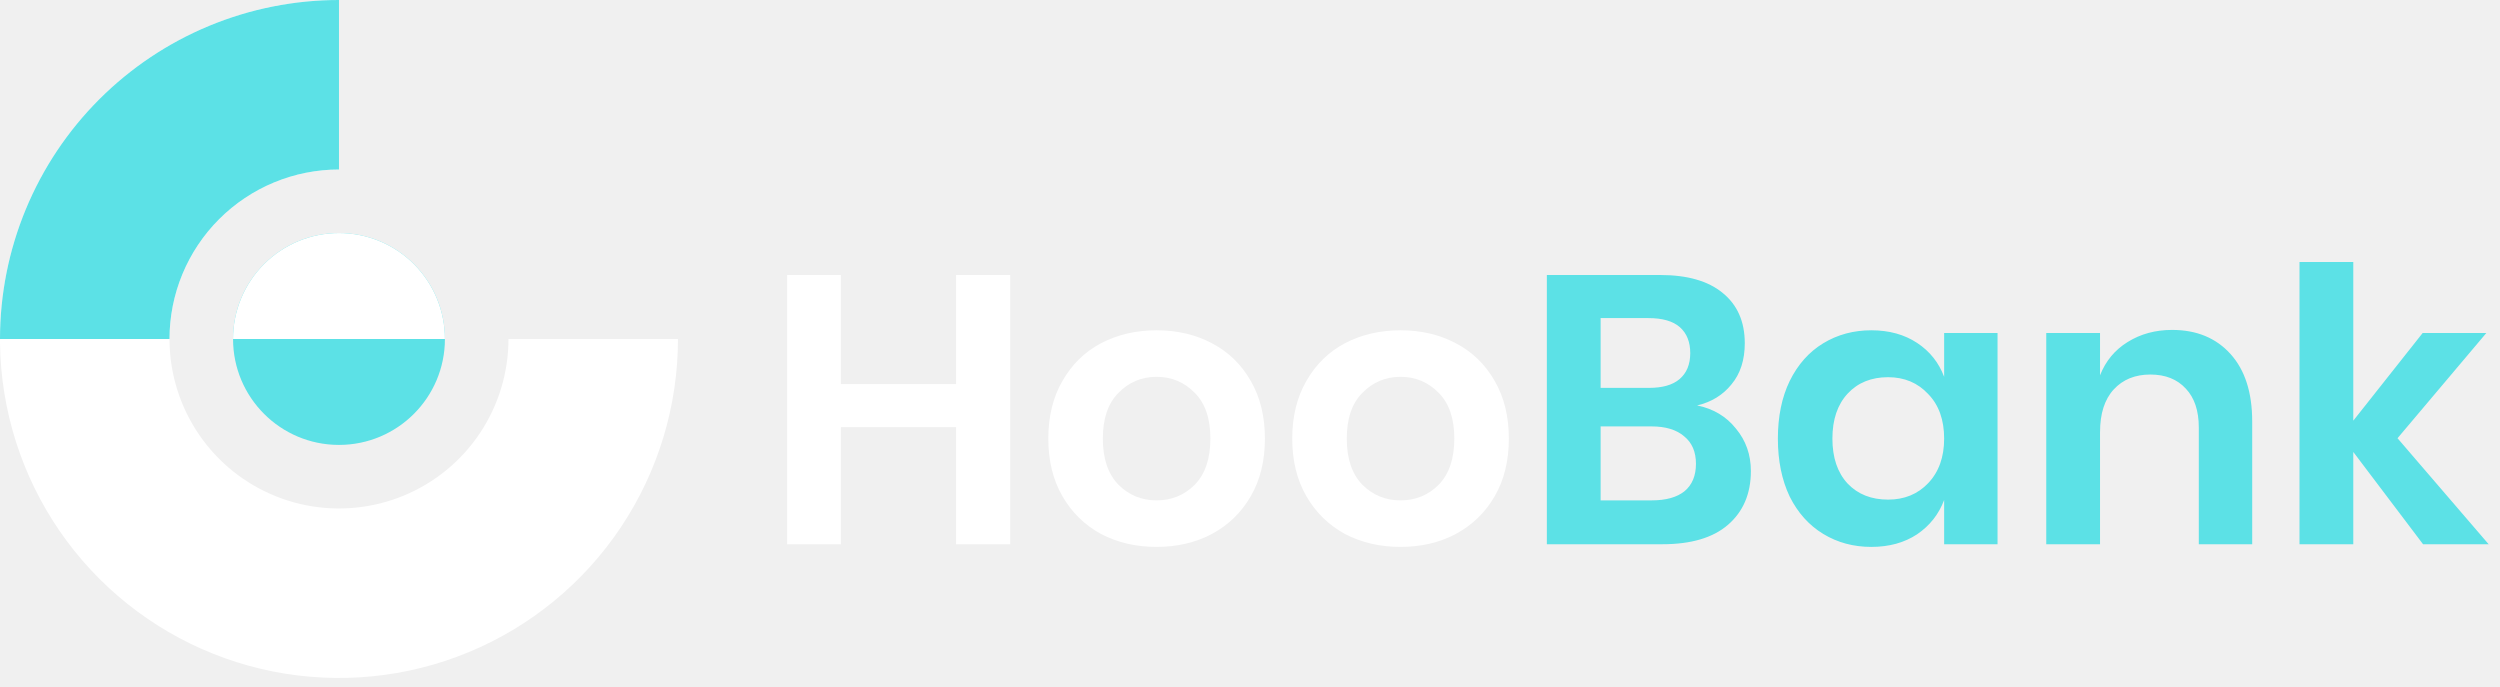
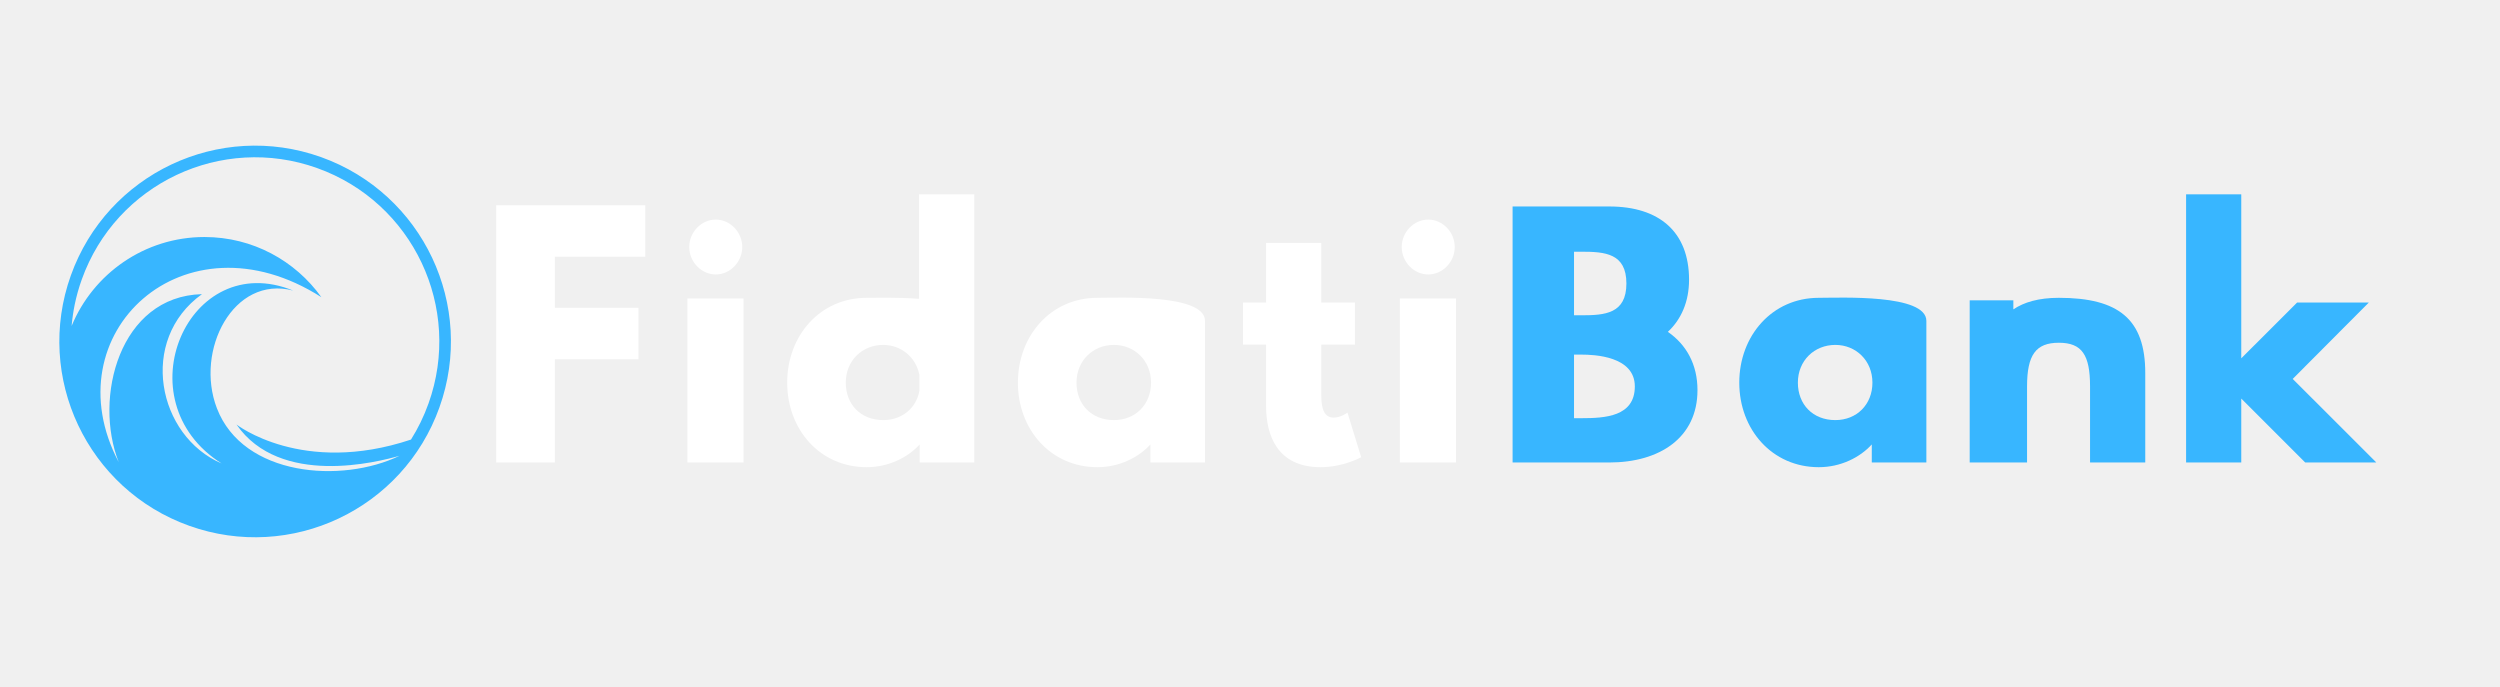
- <svg xmlns="http://www.w3.org/2000/svg" width="266" height="73" viewBox="0 0 266 73" fill="none">
-   <path d="M107.487 29.26V57.907H101.725V45.45H89.471V57.907H83.749V29.26H89.471V40.865H101.725V29.26H107.487ZM123.063 35.143C125.255 35.143 127.216 35.603 128.947 36.523C130.705 37.443 132.085 38.782 133.086 40.54C134.087 42.271 134.587 44.314 134.587 46.667C134.587 49.02 134.087 51.063 133.086 52.794C132.085 54.525 130.705 55.864 128.947 56.811C127.216 57.731 125.255 58.191 123.063 58.191C120.872 58.191 118.898 57.731 117.139 56.811C115.408 55.864 114.042 54.525 113.041 52.794C112.04 51.063 111.54 49.02 111.54 46.667C111.54 44.314 112.04 42.271 113.041 40.54C114.042 38.782 115.408 37.443 117.139 36.523C118.898 35.603 120.872 35.143 123.063 35.143ZM123.063 40.094C121.467 40.094 120.115 40.662 119.006 41.798C117.897 42.907 117.342 44.53 117.342 46.667C117.342 48.804 117.897 50.441 119.006 51.577C120.115 52.686 121.467 53.24 123.063 53.24C124.659 53.24 126.012 52.686 127.121 51.577C128.23 50.441 128.785 48.804 128.785 46.667C128.785 44.53 128.23 42.907 127.121 41.798C126.012 40.662 124.659 40.094 123.063 40.094ZM149.018 35.143C151.209 35.143 153.17 35.603 154.901 36.523C156.66 37.443 158.039 38.782 159.04 40.54C160.041 42.271 160.542 44.314 160.542 46.667C160.542 49.02 160.041 51.063 159.04 52.794C158.039 54.525 156.66 55.864 154.901 56.811C153.17 57.731 151.209 58.191 149.018 58.191C146.827 58.191 144.852 57.731 143.094 56.811C141.363 55.864 139.996 54.525 138.996 52.794C137.995 51.063 137.494 49.02 137.494 46.667C137.494 44.314 137.995 42.271 138.996 40.54C139.996 38.782 141.363 37.443 143.094 36.523C144.852 35.603 146.827 35.143 149.018 35.143ZM149.018 40.094C147.422 40.094 146.069 40.662 144.96 41.798C143.851 42.907 143.297 44.53 143.297 46.667C143.297 48.804 143.851 50.441 144.96 51.577C146.069 52.686 147.422 53.24 149.018 53.24C150.614 53.24 151.966 52.686 153.076 51.577C154.185 50.441 154.739 48.804 154.739 46.667C154.739 44.53 154.185 42.907 153.076 41.798C151.966 40.662 150.614 40.094 149.018 40.094Z" fill="white" />
-   <path d="M180.572 43.137C182.303 43.489 183.683 44.314 184.711 45.612C185.766 46.883 186.293 48.385 186.293 50.116C186.293 52.524 185.482 54.431 183.859 55.837C182.263 57.217 179.936 57.907 176.88 57.907H164.585V29.26H176.636C179.531 29.26 181.749 29.896 183.291 31.167C184.86 32.438 185.644 34.224 185.644 36.523C185.644 38.308 185.171 39.769 184.224 40.905C183.304 42.041 182.087 42.785 180.572 43.137ZM170.306 41.27H175.459C176.893 41.27 177.975 40.959 178.706 40.337C179.463 39.688 179.842 38.768 179.842 37.578C179.842 36.388 179.476 35.468 178.746 34.819C178.016 34.17 176.893 33.845 175.378 33.845H170.306V41.27ZM175.743 53.24C177.258 53.24 178.421 52.916 179.233 52.267C180.045 51.59 180.45 50.617 180.45 49.345C180.45 48.074 180.031 47.1 179.192 46.424C178.381 45.72 177.218 45.369 175.703 45.369H170.306V53.24H175.743ZM199.107 35.143C201 35.143 202.623 35.59 203.976 36.483C205.329 37.375 206.289 38.579 206.857 40.094V35.428H212.538V57.907H206.857V53.2C206.289 54.715 205.329 55.932 203.976 56.852C202.623 57.744 201 58.191 199.107 58.191C197.213 58.191 195.509 57.731 193.994 56.811C192.479 55.892 191.289 54.566 190.423 52.835C189.585 51.076 189.166 49.02 189.166 46.667C189.166 44.314 189.585 42.271 190.423 40.54C191.289 38.782 192.479 37.443 193.994 36.523C195.509 35.603 197.213 35.143 199.107 35.143ZM200.892 40.134C199.107 40.134 197.673 40.716 196.591 41.879C195.509 43.042 194.968 44.638 194.968 46.667C194.968 48.696 195.509 50.292 196.591 51.455C197.673 52.591 199.107 53.159 200.892 53.159C202.623 53.159 204.044 52.578 205.153 51.414C206.289 50.224 206.857 48.642 206.857 46.667C206.857 44.665 206.289 43.083 205.153 41.92C204.044 40.729 202.623 40.134 200.892 40.134ZM231.113 35.103C233.709 35.103 235.779 35.955 237.321 37.659C238.863 39.363 239.634 41.757 239.634 44.841V57.907H233.953V45.49C233.953 43.705 233.493 42.325 232.573 41.352C231.654 40.351 230.396 39.85 228.8 39.85C227.177 39.85 225.878 40.378 224.904 41.433C223.931 42.488 223.444 44.003 223.444 45.977V57.907H217.722V35.428H223.444V39.931C224.039 38.417 225.013 37.24 226.365 36.401C227.745 35.536 229.327 35.103 231.113 35.103ZM257.814 57.907L250.389 48.087V57.907H244.668V27.88H250.389V44.76L257.774 35.428H264.55L255.096 46.627L264.793 57.907H257.814Z" fill="#5CE1E6" />
-   <path d="M36.068 0C28.934 -8.50666e-08 21.961 2.115 16.03 6.079C10.098 10.042 5.475 15.675 2.745 22.265C0.016 28.856 -0.699 36.108 0.693 43.104C2.085 50.101 5.52 56.527 10.564 61.572C15.608 66.616 22.035 70.051 29.031 71.443C36.028 72.834 43.28 72.12 49.87 69.39C56.461 66.66 62.094 62.037 66.057 56.106C70.02 50.175 72.136 43.201 72.136 36.068L54.102 36.068C54.102 39.635 53.044 43.121 51.062 46.087C49.081 49.053 46.264 51.364 42.969 52.729C39.674 54.094 36.048 54.451 32.55 53.755C29.051 53.059 25.838 51.342 23.316 48.82C20.794 46.298 19.076 43.084 18.38 39.586C17.685 36.088 18.042 32.462 19.407 29.166C20.772 25.871 23.083 23.055 26.049 21.073C29.014 19.092 32.501 18.034 36.068 18.034L36.068 0Z" fill="white" />
-   <path d="M36.068 0C31.331 -5.64821e-08 26.641 0.933 22.265 2.745C17.889 4.558 13.913 7.215 10.564 10.564C7.215 13.913 4.558 17.889 2.745 22.265C0.933 26.641 -7.1519e-07 31.331 0 36.068L18.034 36.068C18.034 33.7 18.5 31.355 19.407 29.166C20.313 26.979 21.641 24.991 23.316 23.316C24.991 21.641 26.979 20.313 29.166 19.407C31.355 18.5 33.7 18.034 36.068 18.034L36.068 0Z" fill="#5CE1E6" />
-   <circle cx="36.068" cy="36.068" r="11.271" fill="#5CE1E6" />
-   <path d="M47.339 36.068C47.339 34.588 47.047 33.122 46.481 31.755C45.915 30.387 45.084 29.145 44.038 28.098C42.991 27.051 41.749 26.221 40.381 25.655C39.014 25.088 37.548 24.797 36.068 24.797C34.588 24.797 33.122 25.088 31.755 25.655C30.387 26.221 29.145 27.051 28.098 28.098C27.051 29.145 26.221 30.387 25.655 31.755C25.088 33.122 24.797 34.588 24.797 36.068L36.068 36.068H47.339Z" fill="white" />
+ <svg xmlns="http://www.w3.org/2000/svg" width="266" zoomAndPan="magnify" viewBox="0 0 199.5 54.75" height="73" preserveAspectRatio="xMidYMid meet" version="1.0">
+   <defs>
+     <g />
+   </defs>
+   <path fill="#38b6ff" d="M 23.395 23.188 C 15.043 19.766 9.703 31.953 17.691 36.988 C 12.574 34.805 11.008 27.141 16.117 23.473 C 9.539 23.641 7.441 31.746 9.477 36.887 C 4.055 26.637 14.691 16.723 25.645 23.715 C 23.566 20.809 20.164 18.914 16.316 18.914 C 11.535 18.914 7.434 21.848 5.715 26.012 C 5.766 25.438 5.848 24.863 5.965 24.289 C 6.105 23.621 6.289 22.957 6.527 22.297 C 9.262 14.656 17.672 10.68 25.312 13.414 C 32.953 16.148 36.93 24.559 34.195 32.199 C 33.828 33.227 33.355 34.191 32.797 35.078 C 24.117 37.98 18.871 33.875 18.871 33.875 C 22.352 38.891 30.184 36.859 31.883 36.371 C 27.277 38.602 19.402 38.027 17.309 32.582 C 15.531 27.965 18.625 21.93 23.395 23.188 Z M 35.066 32.512 C 37.977 24.387 33.746 15.445 25.625 12.539 C 17.5 9.633 8.559 13.859 5.652 21.984 C 2.746 30.109 6.973 39.051 15.098 41.957 C 23.219 44.863 32.16 40.637 35.066 32.512 Z M 35.066 32.512 " fill-opacity="1" fill-rule="evenodd" />
+   <g fill="#ffffff" fill-opacity="1">
+     <g transform="translate(37.98204, 36.90645)">
+       <g>
+         <path d="M 13.512 -20.527 L 1.617 -20.527 L 1.617 0 L 6.297 0 L 6.297 -8.238 L 12.965 -8.238 L 12.965 -12.344 L 6.297 -12.344 L 6.297 -16.422 L 13.512 -16.422 Z M 13.512 -20.527 " />
+       </g>
+     </g>
+   </g>
+   <g fill="#ffffff" fill-opacity="1">
+     <g transform="translate(53.11056, 36.90645)">
+       <g>
+         <path d="M 1.891 -17.195 C 1.891 -16 2.863 -15.004 4.008 -15.004 C 5.152 -15.004 6.121 -16 6.121 -17.195 C 6.121 -18.391 5.152 -19.383 4.008 -19.383 C 2.863 -19.383 1.891 -18.391 1.891 -17.195 Z M 1.742 0 L 6.223 0 L 6.223 -13.09 L 1.742 -13.09 Z M 1.742 0 " />
+       </g>
+     </g>
+   </g>
+   <g fill="#ffffff" fill-opacity="1">
+     <g transform="translate(61.09781, 36.90645)">
+       <g>
+         <path d="M 6.395 -6.371 C 6.395 -8.137 7.715 -9.383 9.383 -9.383 C 10.801 -9.383 11.992 -8.41 12.27 -6.992 L 12.27 -5.723 C 12.02 -4.328 10.875 -3.383 9.383 -3.383 C 7.59 -3.383 6.395 -4.629 6.395 -6.371 Z M 16.648 0 L 16.648 -21.398 L 12.242 -21.398 L 12.242 -13.062 C 10.527 -13.188 8.809 -13.141 8.062 -13.141 C 4.328 -13.141 1.719 -10.102 1.719 -6.371 C 1.719 -2.637 4.328 0.375 8.062 0.375 C 9.805 0.375 11.348 -0.398 12.293 -1.441 L 12.293 0 Z M 16.648 0 " />
+       </g>
+     </g>
+   </g>
+   <g fill="#ffffff" fill-opacity="1">
+     <g transform="translate(79.56057, 36.90645)">
+       <g>
+         <path d="M 6.344 -6.371 C 6.344 -8.137 7.664 -9.383 9.332 -9.383 C 10.973 -9.383 12.293 -8.137 12.293 -6.371 C 12.293 -4.629 11.047 -3.383 9.332 -3.383 C 7.539 -3.383 6.344 -4.629 6.344 -6.371 Z M 16.598 -11.297 C 16.598 -13.461 9.73 -13.141 8.012 -13.141 C 4.281 -13.141 1.668 -10.102 1.668 -6.371 C 1.668 -2.637 4.281 0.375 8.012 0.375 C 9.754 0.375 11.297 -0.398 12.242 -1.441 L 12.242 0 L 16.598 0 Z M 16.598 -11.297 " />
+       </g>
+     </g>
+   </g>
+   <g fill="#ffffff" fill-opacity="1">
+     <g transform="translate(97.84915, 36.90645)">
+       <g>
+         <path d="M 3.184 -12.766 L 1.344 -12.766 L 1.344 -9.406 L 3.184 -9.406 L 3.184 -4.504 C 3.184 -2.238 4.031 0.375 7.539 0.375 C 9.355 0.375 10.773 -0.422 10.773 -0.422 L 9.68 -3.98 C 9.68 -3.98 9.156 -3.582 8.586 -3.582 C 7.887 -3.582 7.59 -4.156 7.59 -5.352 L 7.59 -9.406 L 10.277 -9.406 L 10.277 -12.766 L 7.59 -12.766 L 7.59 -17.52 L 3.184 -17.52 Z M 3.184 -12.766 " />
+       </g>
+     </g>
+   </g>
+   <g fill="#ffffff" fill-opacity="1">
+     <g transform="translate(109.9669, 36.90645)">
+       <g>
+         <path d="M 1.891 -17.195 C 1.891 -16 2.863 -15.004 4.008 -15.004 C 5.152 -15.004 6.121 -16 6.121 -17.195 C 6.121 -18.391 5.152 -19.383 4.008 -19.383 C 2.863 -19.383 1.891 -18.391 1.891 -17.195 Z M 1.742 0 L 6.223 0 L 6.223 -13.09 L 1.742 -13.09 Z M 1.742 0 " />
+       </g>
+     </g>
+   </g>
+   <g fill="#38b6ff" fill-opacity="1">
+     <g transform="translate(119.0369, 36.90645)">
+       <g>
+         <path d="M 6.57 -11.746 L 6.57 -16.82 L 7.168 -16.82 C 9.031 -16.82 10.75 -16.695 10.75 -14.285 C 10.75 -11.871 9.031 -11.746 7.168 -11.746 Z M 6.57 -8.609 L 7.168 -8.609 C 8.188 -8.609 11.422 -8.484 11.422 -6.07 C 11.422 -3.656 9.031 -3.535 7.168 -3.535 L 6.57 -3.535 Z M 14.059 -10.426 C 15.129 -11.422 15.75 -12.84 15.75 -14.582 C 15.75 -18.391 13.387 -20.43 9.383 -20.43 L 1.668 -20.43 L 1.668 0 L 9.383 0 C 13.387 0 16.422 -1.965 16.422 -5.773 C 16.422 -7.84 15.527 -9.406 14.059 -10.426 Z M 14.059 -10.426 " />
+       </g>
+     </g>
+   </g>
+   <g fill="#38b6ff" fill-opacity="1">
+     <g transform="translate(137.1264, 36.90645)">
+       <g>
+         <path d="M 6.344 -6.371 C 6.344 -8.137 7.664 -9.383 9.332 -9.383 C 10.973 -9.383 12.293 -8.137 12.293 -6.371 C 12.293 -4.629 11.047 -3.383 9.332 -3.383 C 7.539 -3.383 6.344 -4.629 6.344 -6.371 Z M 16.598 -11.297 C 16.598 -13.461 9.73 -13.141 8.012 -13.141 C 4.281 -13.141 1.668 -10.102 1.668 -6.371 C 1.668 -2.637 4.281 0.375 8.012 0.375 C 9.754 0.375 11.297 -0.398 12.242 -1.441 L 12.242 0 L 16.598 0 Z M 16.598 -11.297 " />
+       </g>
+     </g>
+   </g>
+   <g fill="#38b6ff" fill-opacity="1">
+     <g transform="translate(155.415, 36.90645)">
+       <g>
+         <path d="M 6.344 0 L 6.344 -6.07 C 6.344 -8.586 7.043 -9.555 8.883 -9.555 C 10.727 -9.555 11.371 -8.586 11.371 -6.07 L 11.371 0 L 15.777 0 L 15.777 -7.141 C 15.777 -11.422 13.66 -13.141 8.883 -13.141 C 7.266 -13.141 6.098 -12.789 5.25 -12.219 L 5.25 -12.941 L 1.766 -12.941 L 1.766 0 Z M 6.344 0 " />
+       </g>
+     </g>
+   </g>
+   <g fill="#38b6ff" fill-opacity="1">
+     <g transform="translate(172.982, 36.90645)">
+       <g>
+         <path d="M 16.051 -12.766 L 10.328 -12.766 L 5.871 -8.312 L 5.871 -21.398 L 1.469 -21.398 L 1.469 0 L 5.871 0 L 5.871 -5.102 L 10.973 0 L 16.648 0 L 9.977 -6.668 Z M 16.051 -12.766 " />
+       </g>
+     </g>
+   </g>
</svg>
